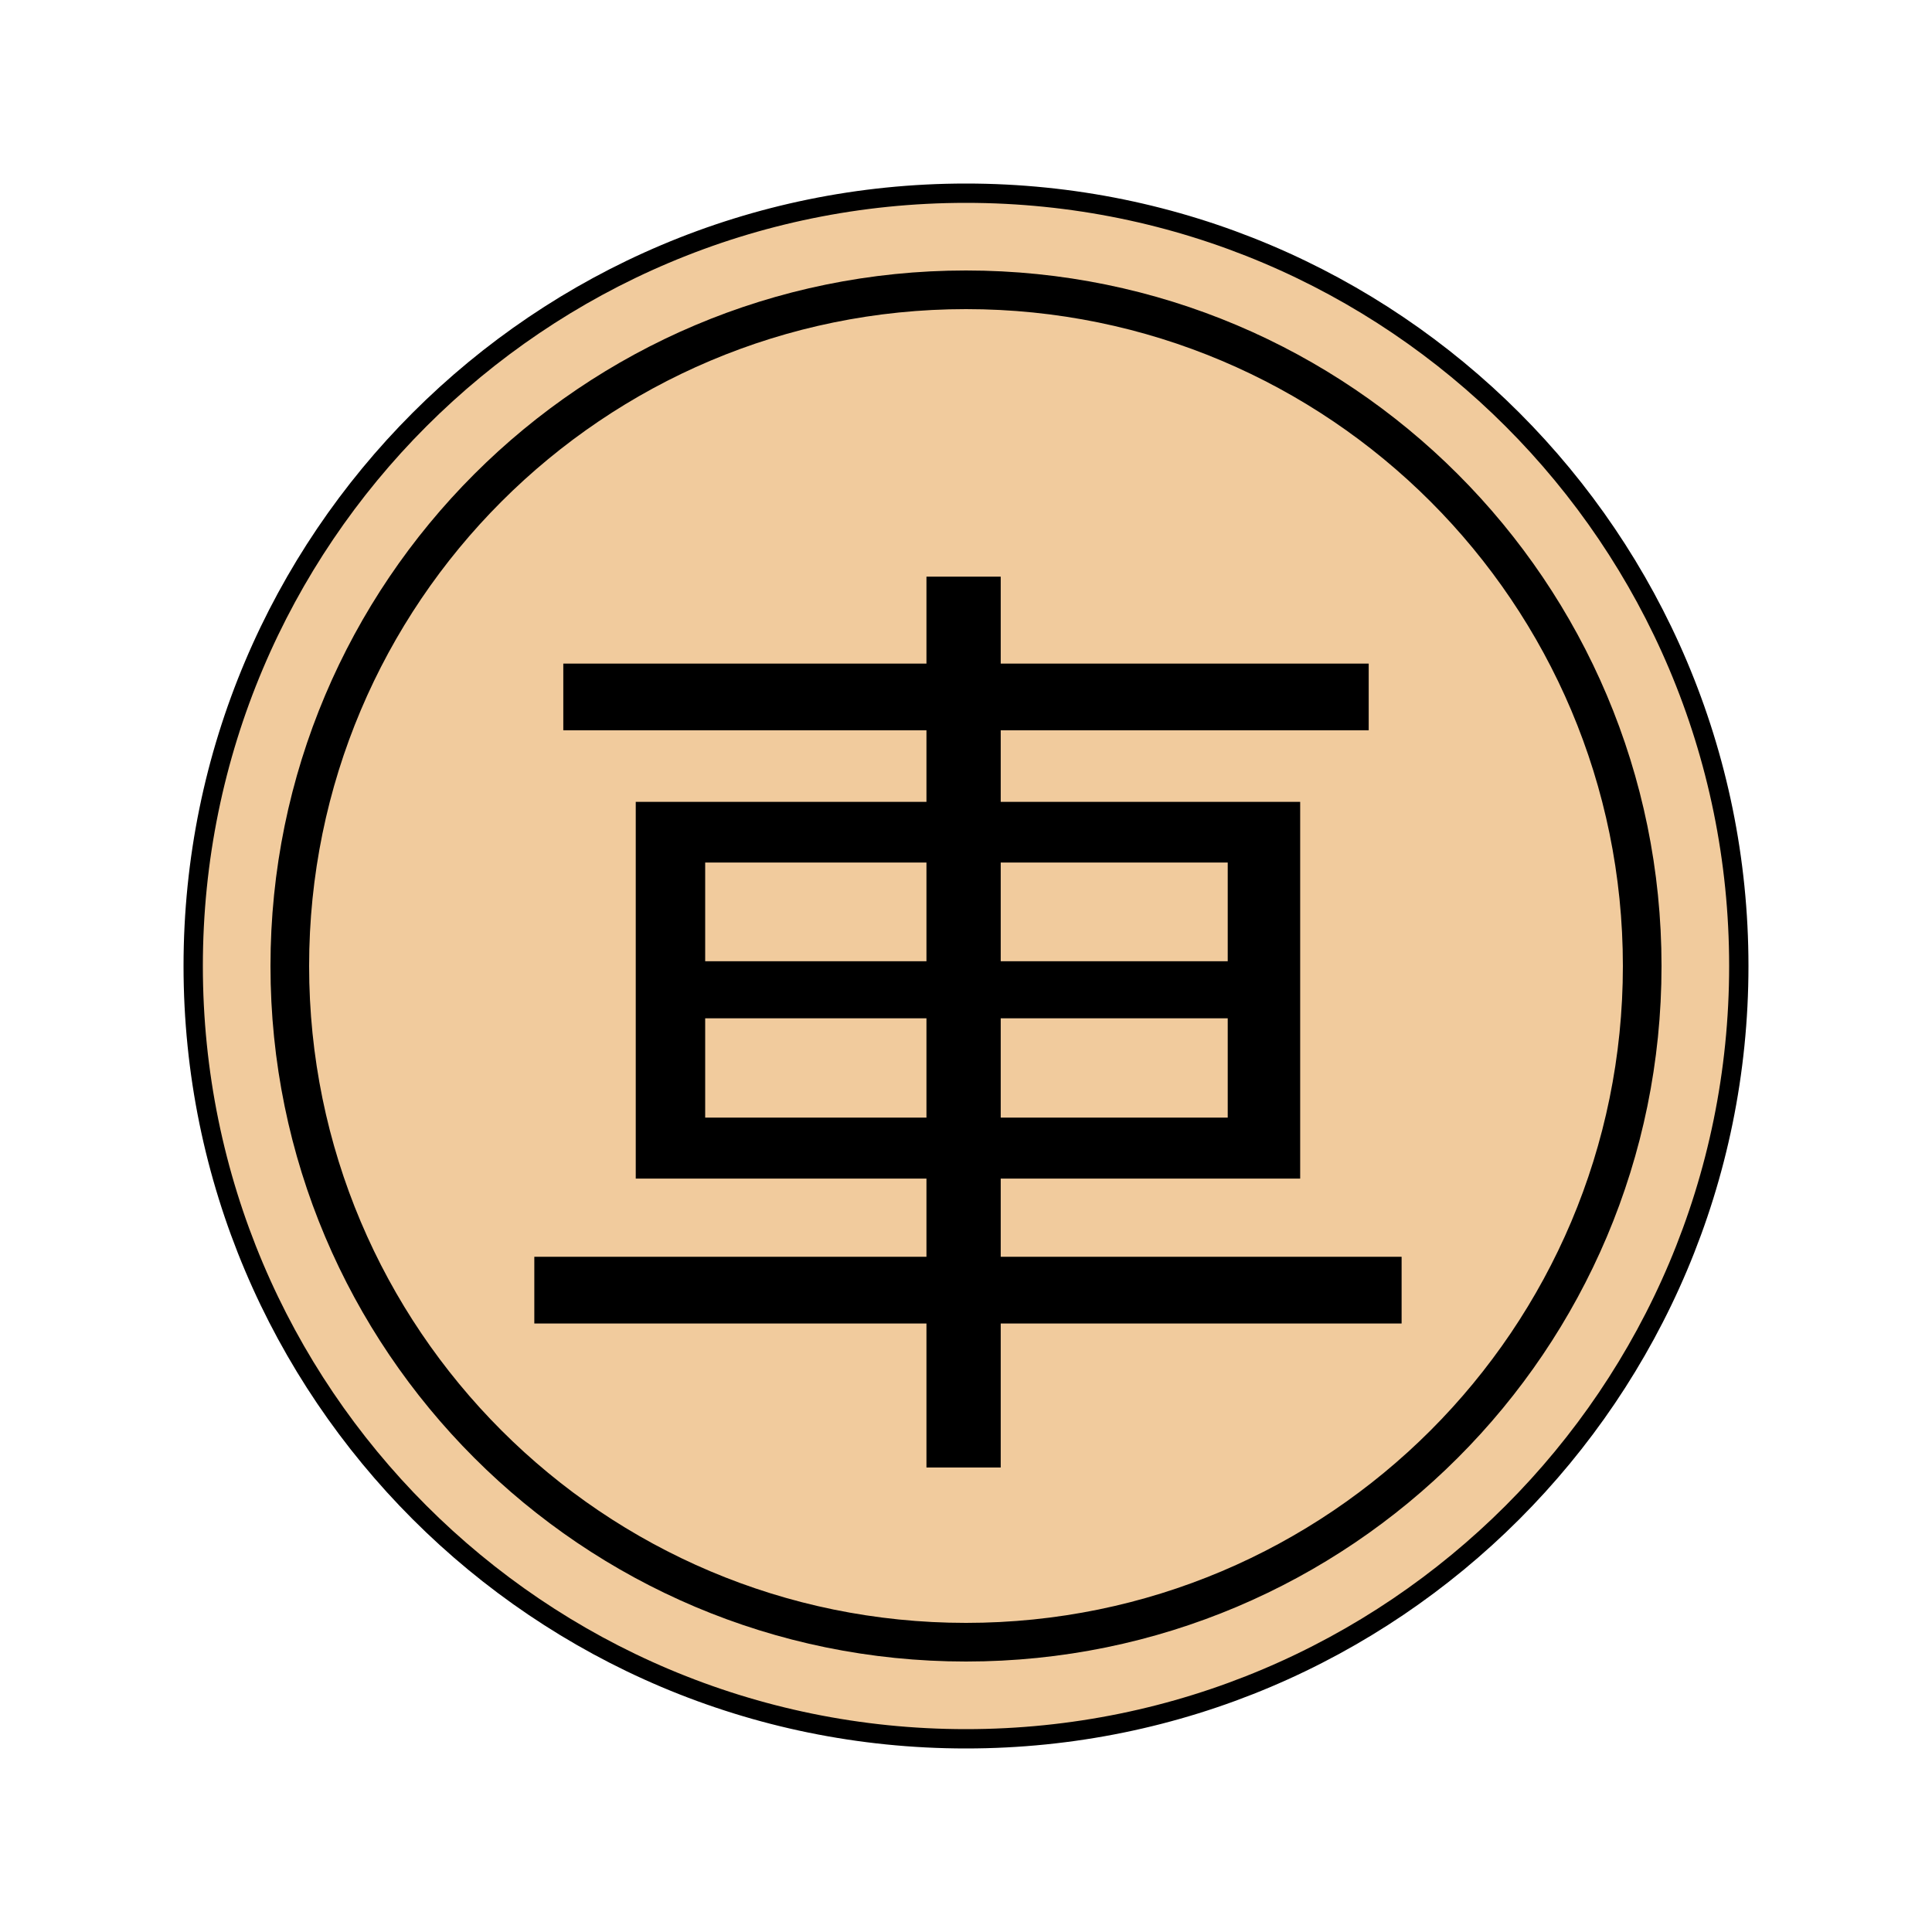
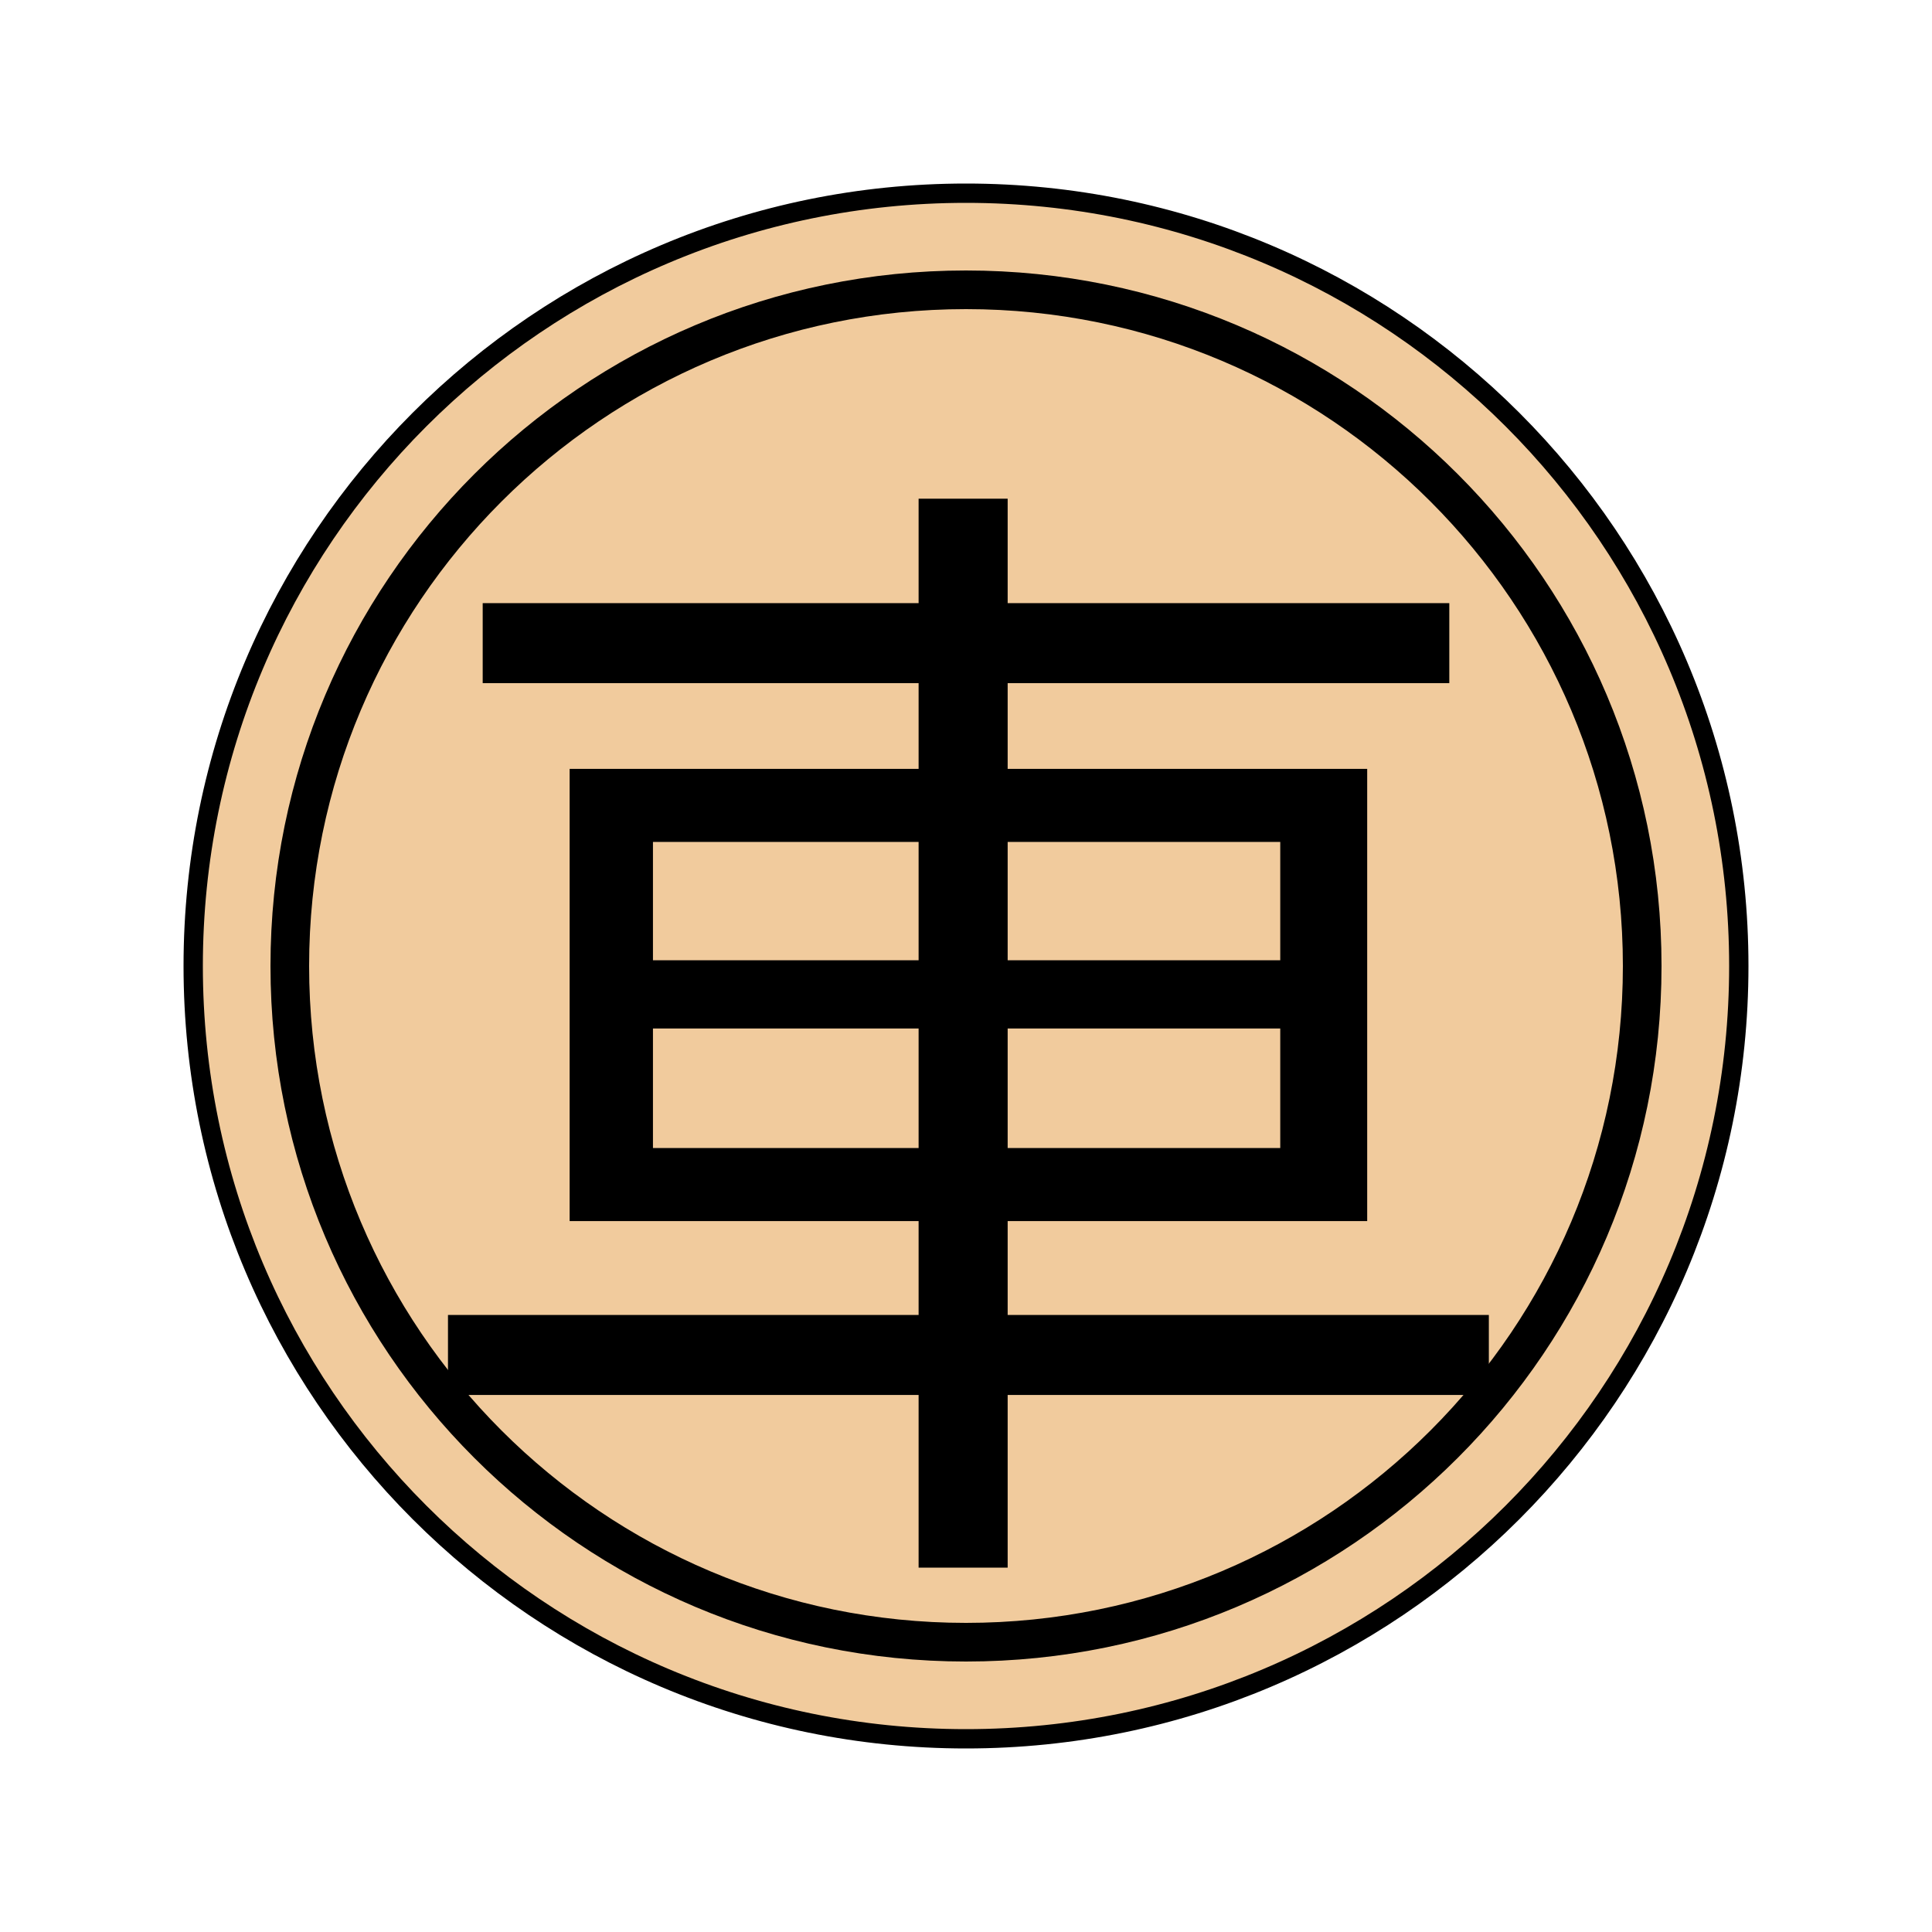
<svg viewBox="0 0 100 100">
  <circle cx="50" cy="50" r="40" fill="#f1cb9d" stroke="#000000" stroke-width="1" />
  <circle cx="50" cy="50" r="35" fill="#f1cb9d" stroke="#000000" stroke-width="2" />
-   <text x="50" y="50" font-size="50" font-family="LiSu" text-anchor="middle" dominant-baseline="central" fill="#000000">車</text>
+   <text x="50" y="50" font-size="60" font-family="LiSu" text-anchor="middle" dominant-baseline="central" fill="#000000">車</text>
</svg>
